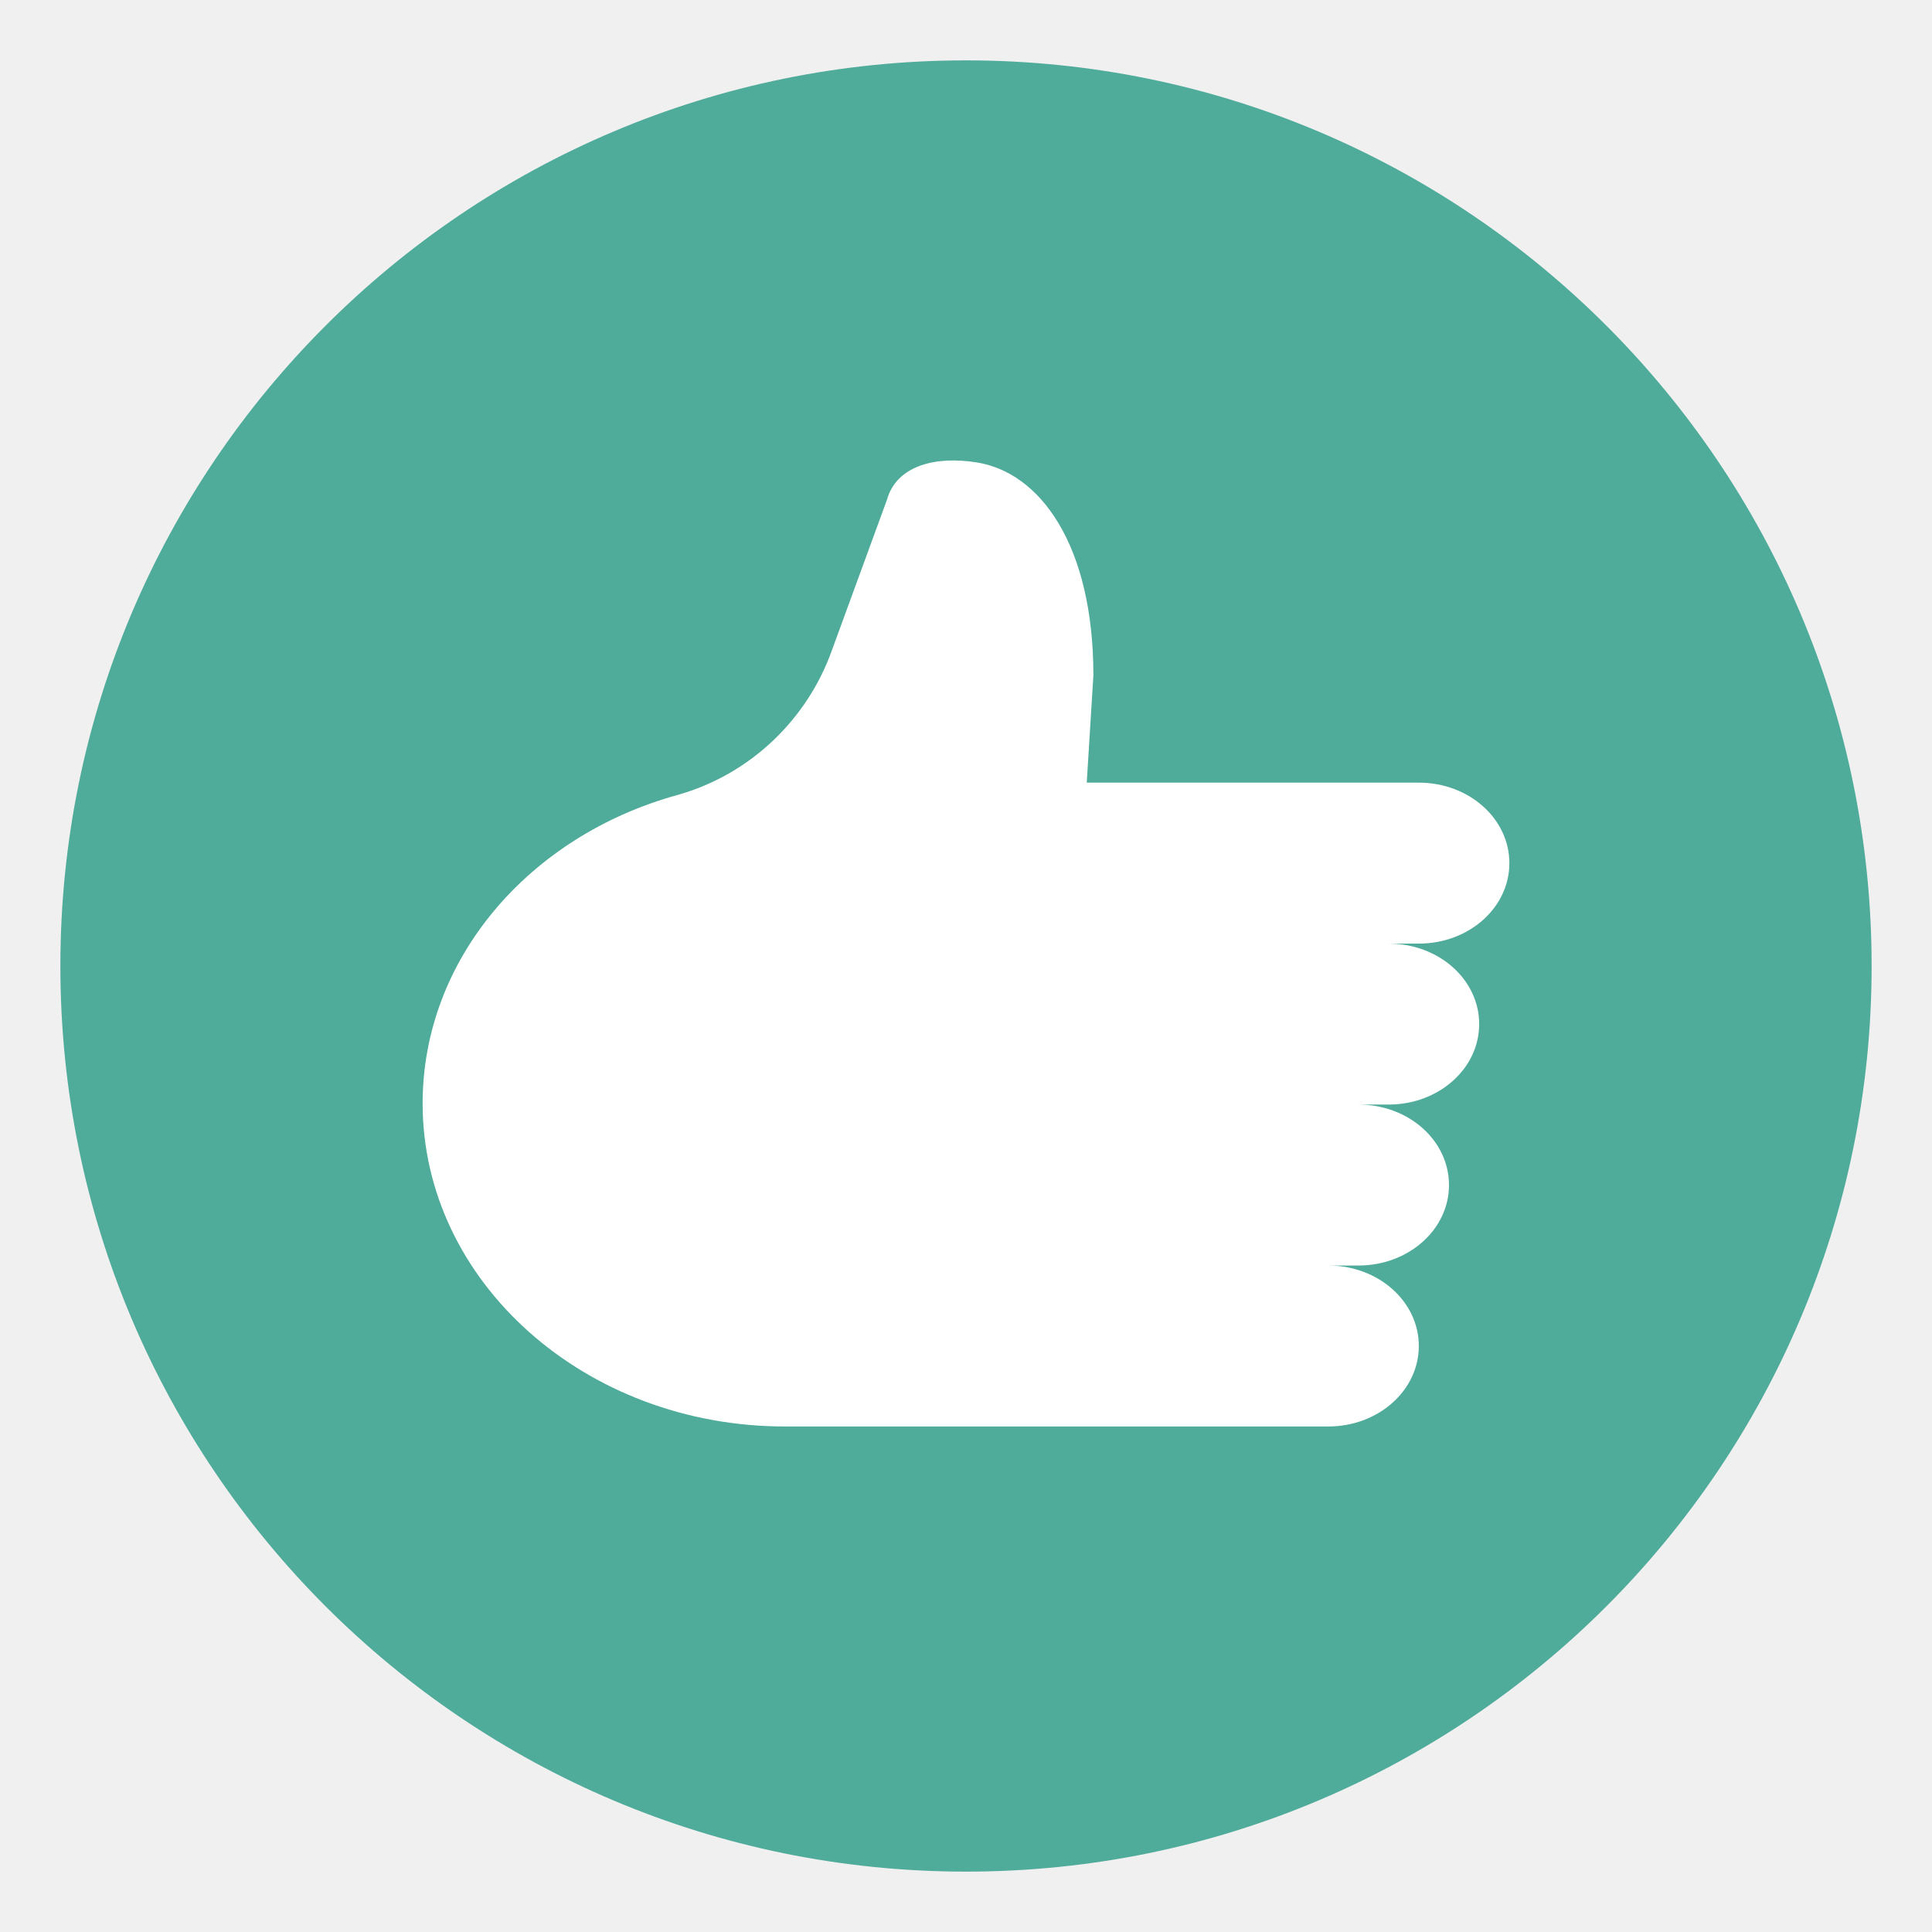
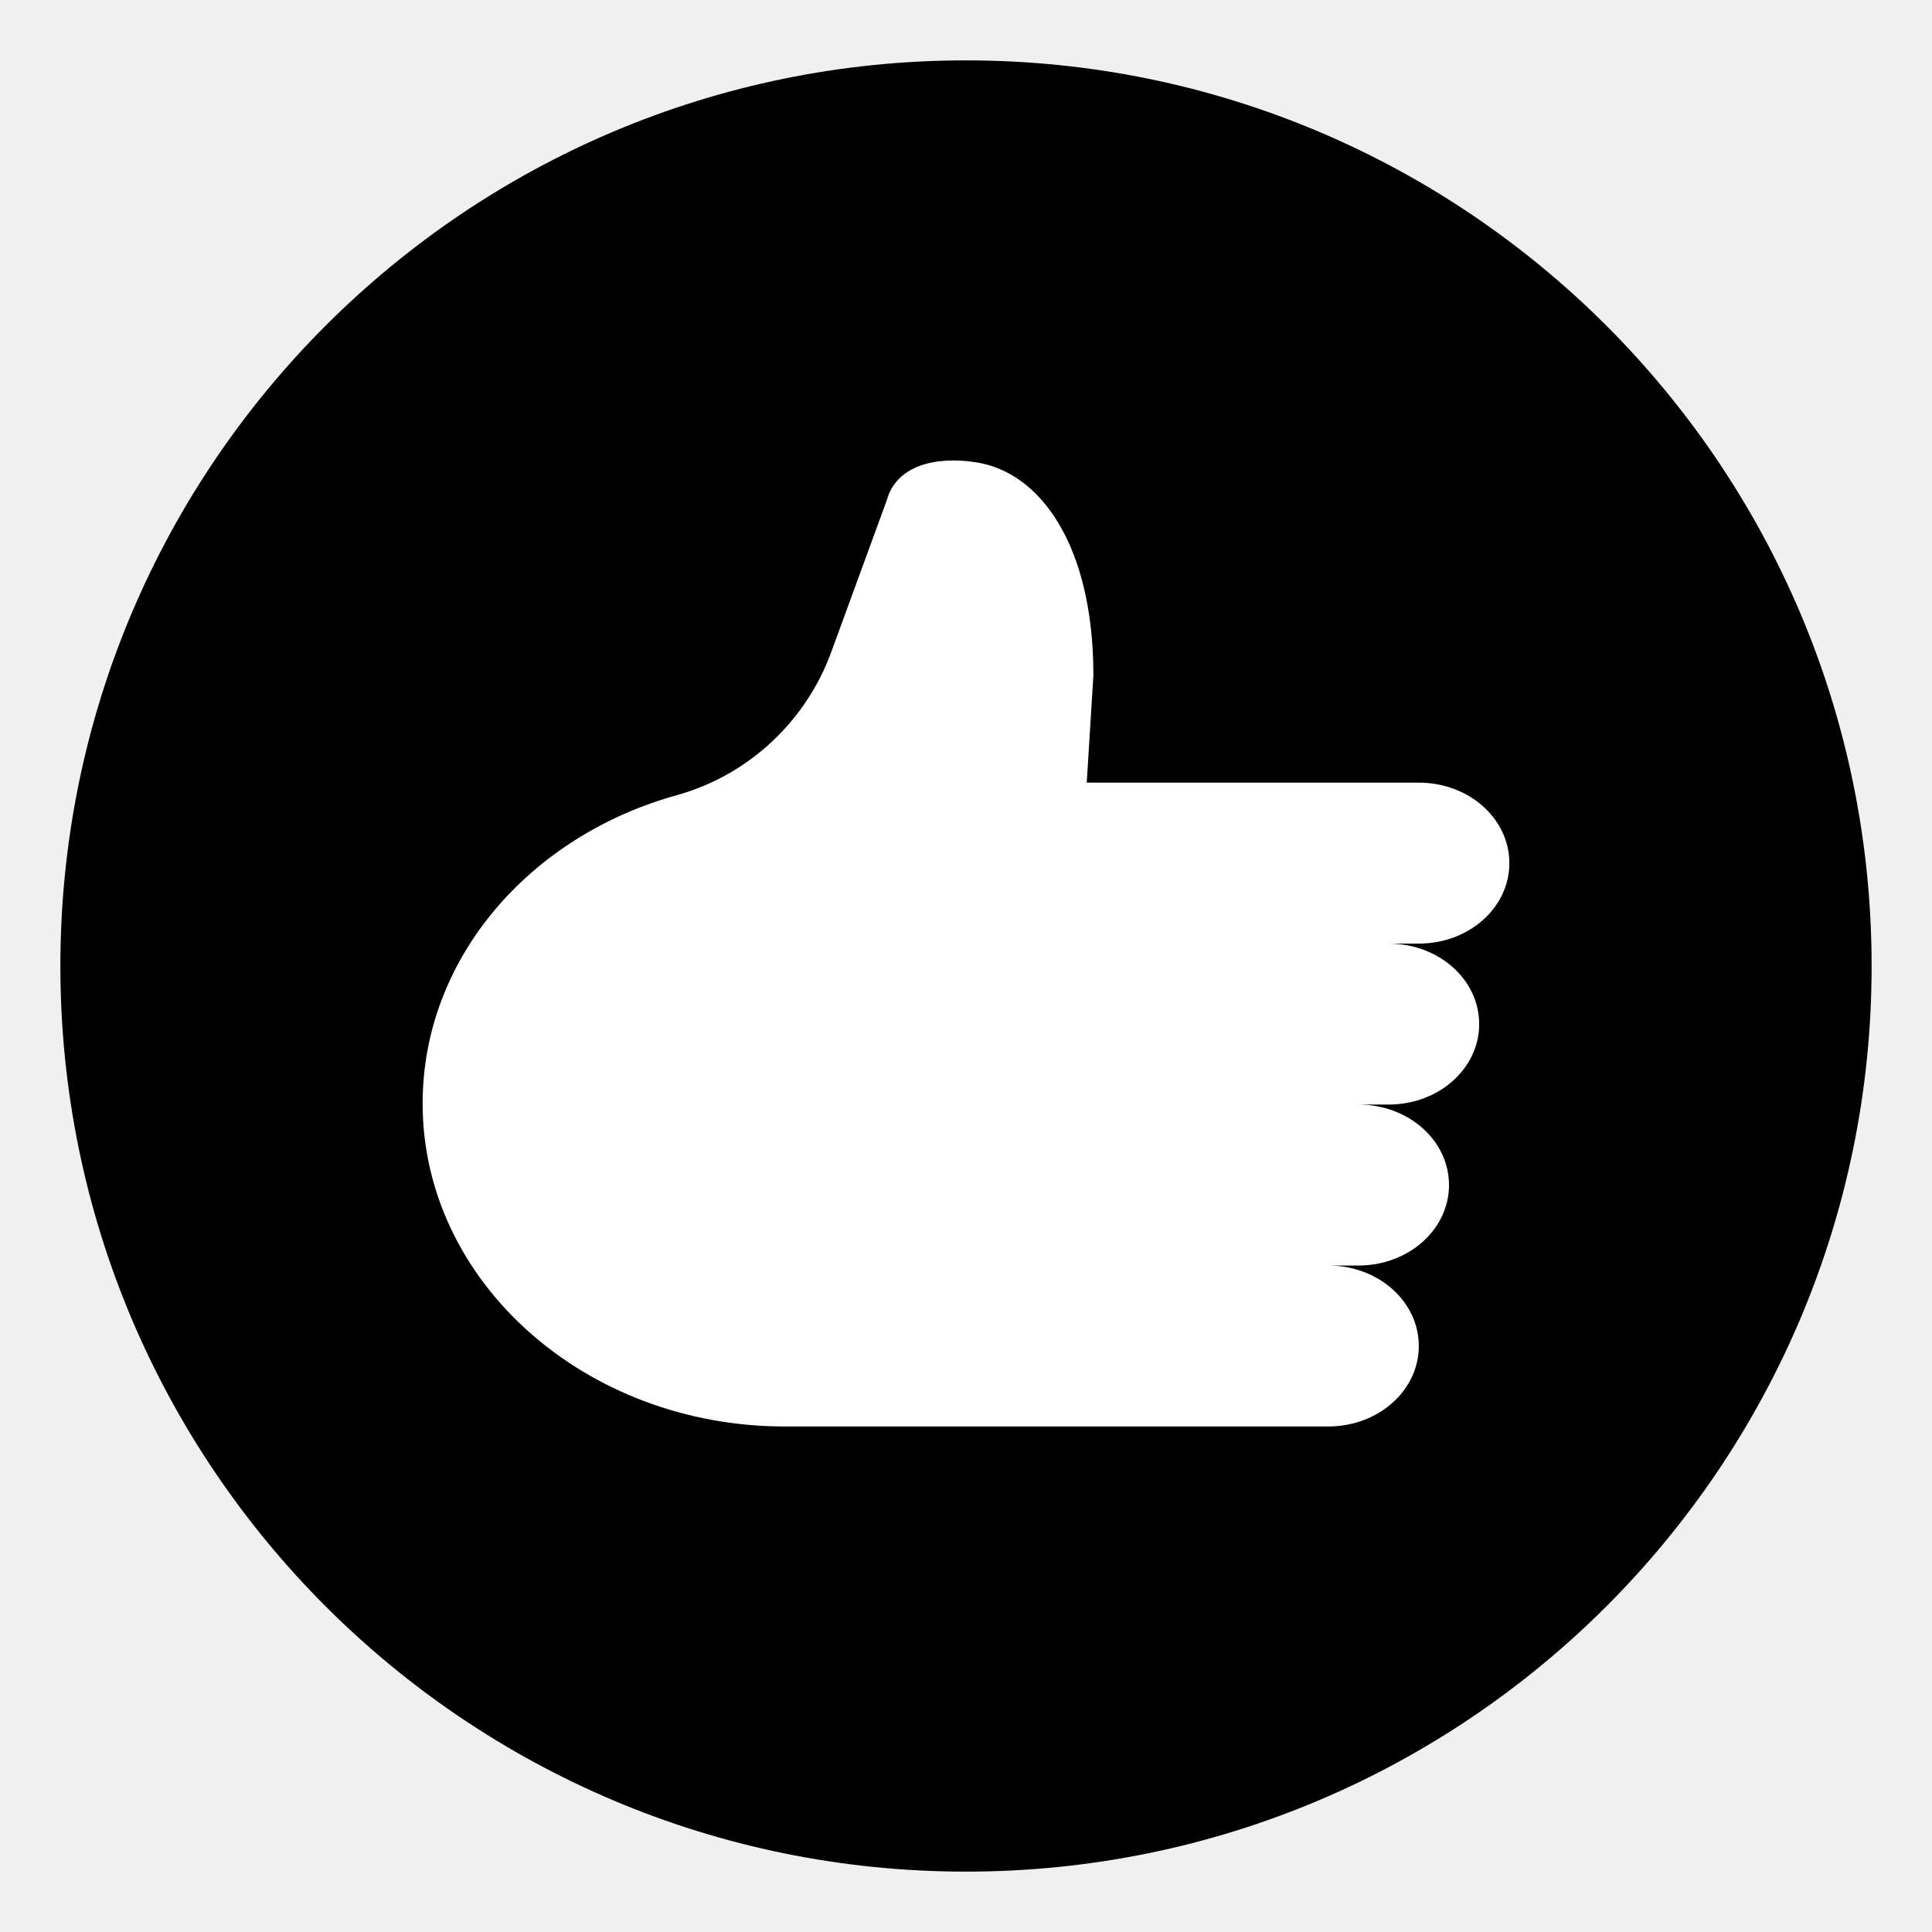
<svg xmlns="http://www.w3.org/2000/svg" width="32" height="32" viewBox="0 0 32 32" fill="none">
-   <path d="M1 16C1 7.716 7.716 1 16 1C24.284 1 31 7.716 31 16C31 24.284 24.284 31 16 31C7.716 31 1 24.284 1 16Z" fill="#4FAB9A" />
+   <path d="M1 16C1 7.716 7.716 1 16 1C24.284 1 31 7.716 31 16C31 24.284 24.284 31 16 31C7.716 31 1 24.284 1 16Z" fill="currentColor" />
  <path d="M22.5 18.295C23.33 18.295 24 18.89 24 19.628C24 20.365 23.33 20.961 22.5 20.961H20H22C22.83 20.961 23.5 21.556 23.5 22.294C23.5 23.031 22.83 23.627 22 23.627H21H13C9.69 23.627 7 21.227 7 18.277C7 15.878 8.77 13.843 11.22 13.168C12.45 12.821 13.37 11.897 13.77 10.795L14.69 8.28C14.85 7.703 15.51 7.552 16.17 7.658C17.22 7.818 18.11 9.018 18.11 11.186L18 12.963H23.5C24.33 12.963 25 13.559 25 14.296C25 15.034 24.33 15.629 23.5 15.629H21H23C23.83 15.629 24.5 16.224 24.5 16.962C24.5 17.699 23.83 18.295 23 18.295H20.5" fill="white" />
</svg>
